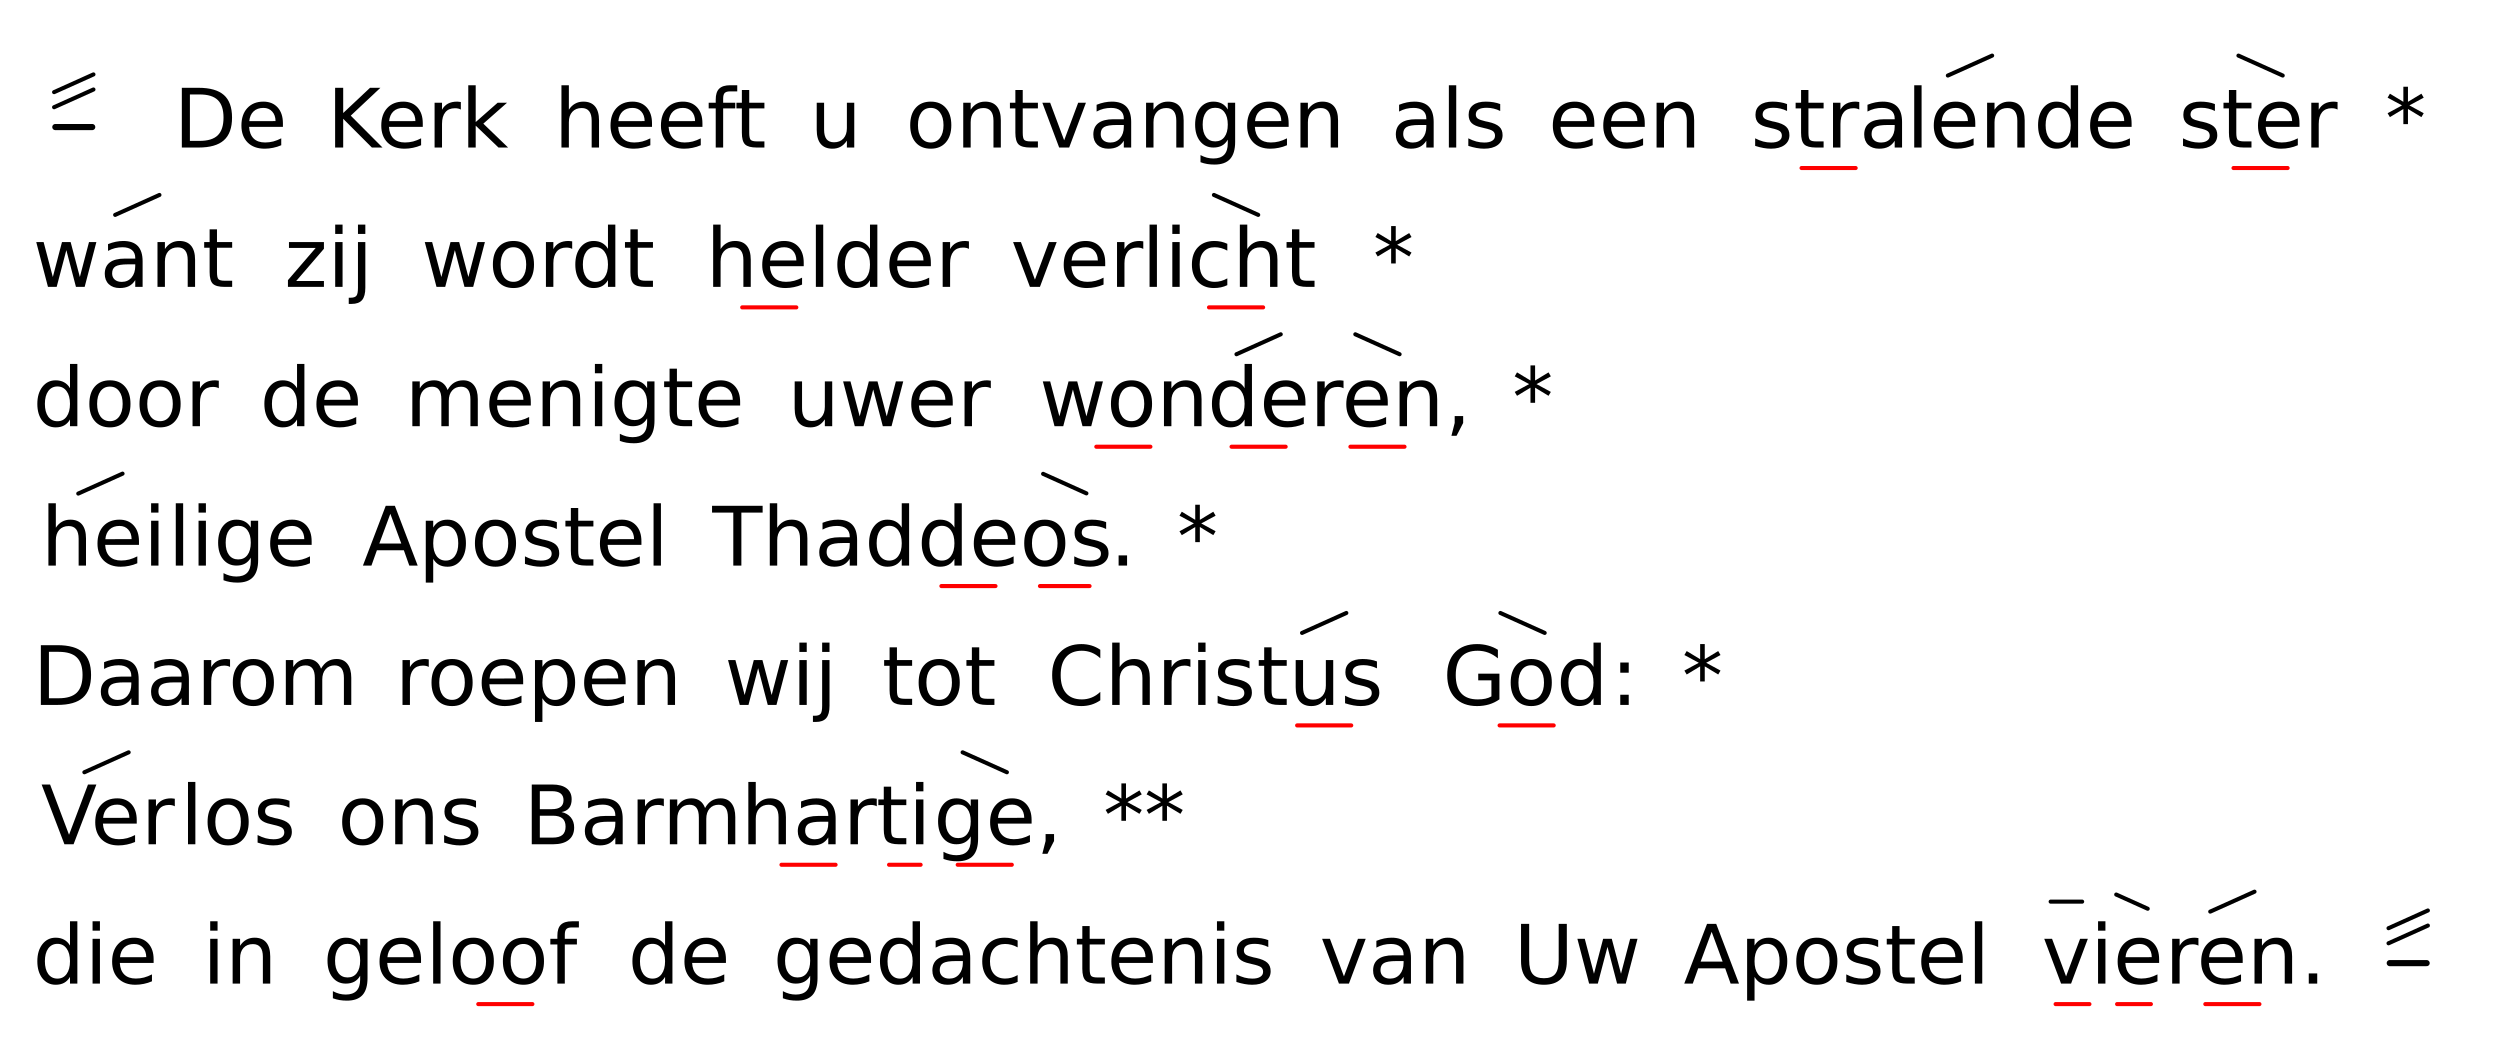
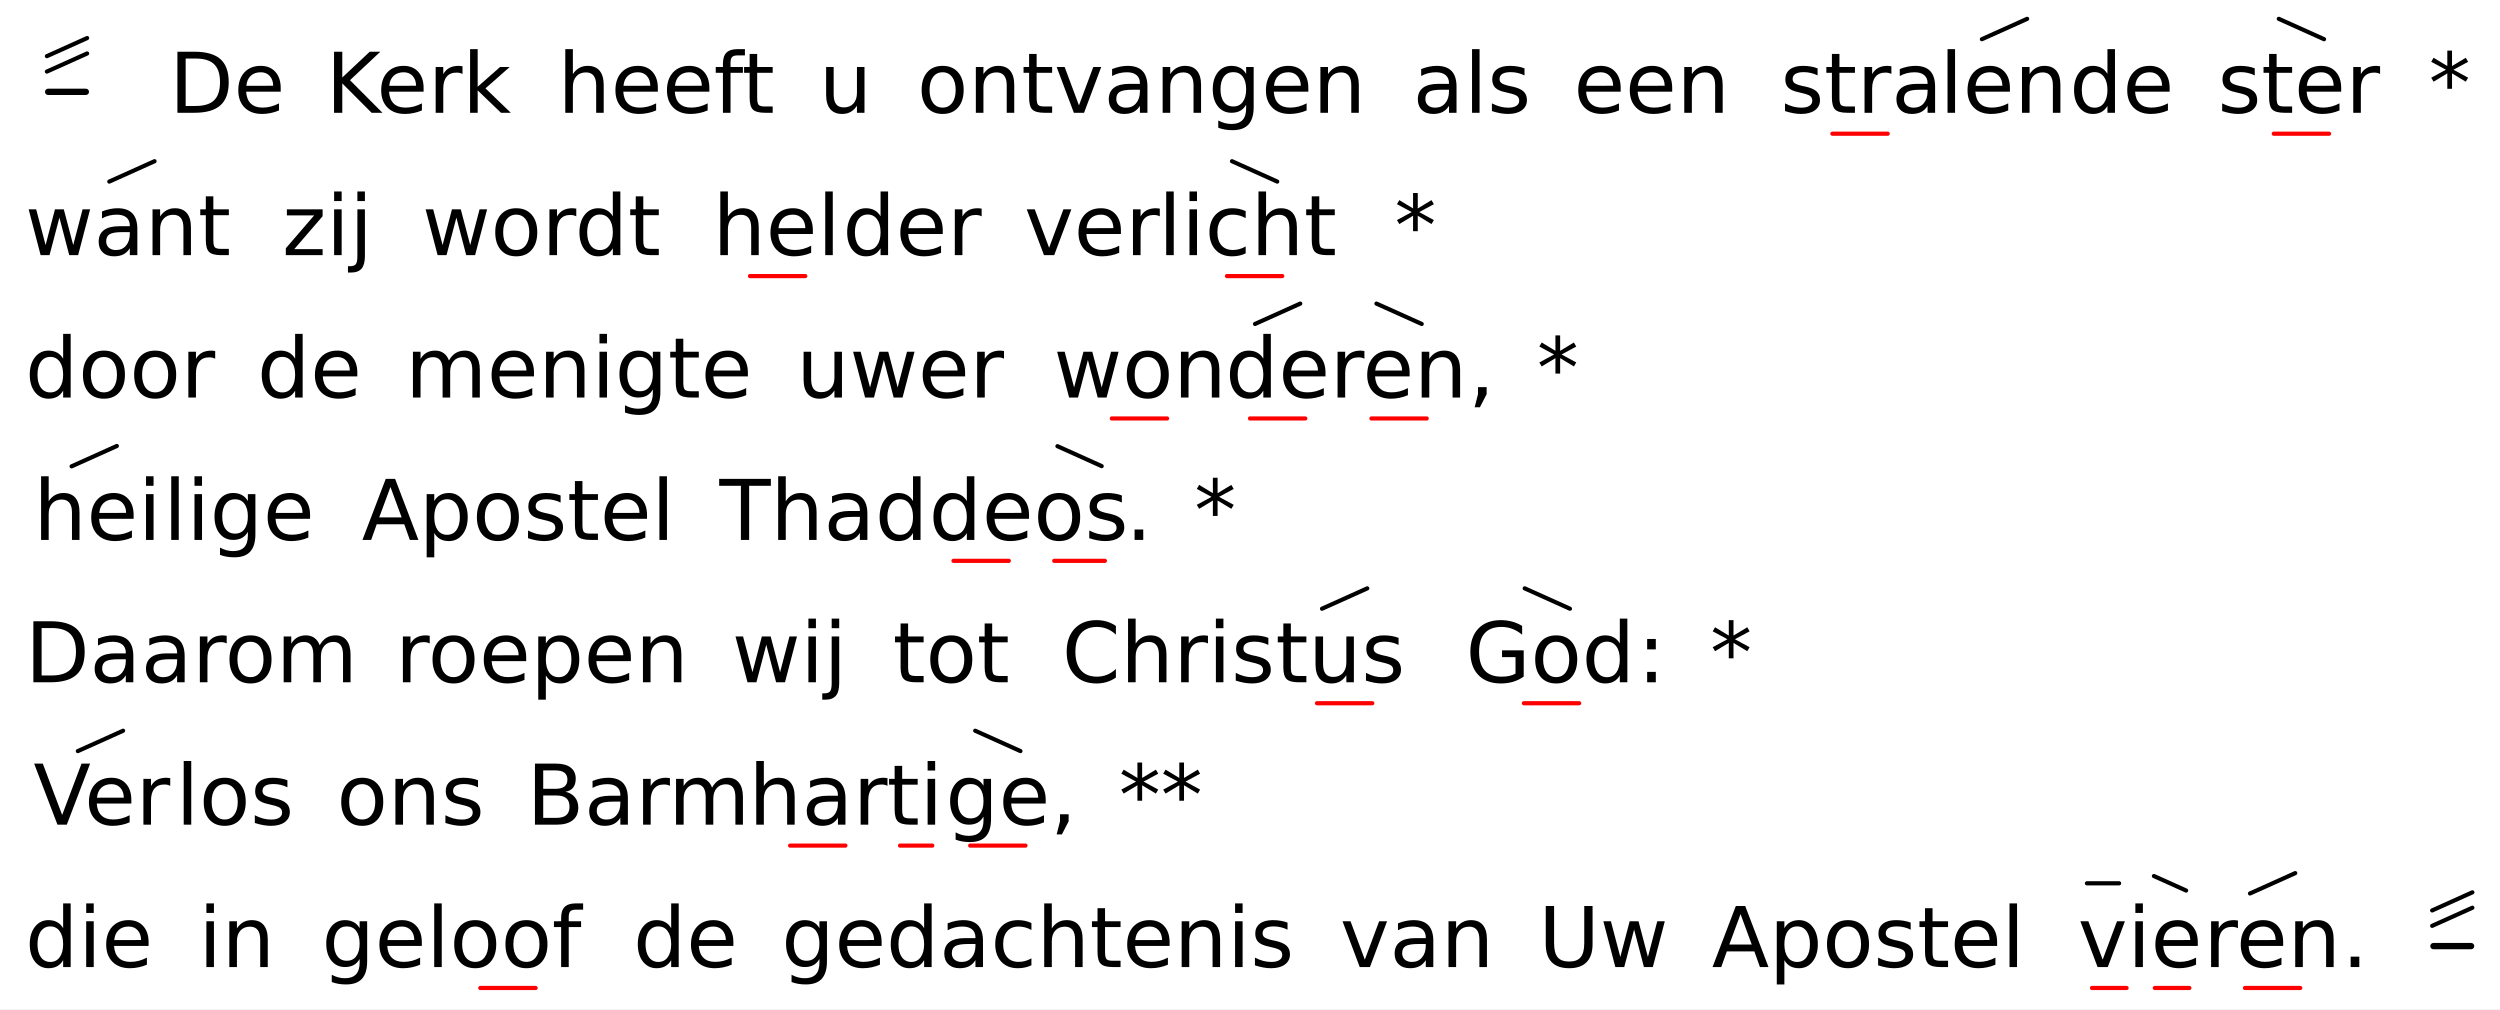
- <svg xmlns="http://www.w3.org/2000/svg" class="vsa-svg" width="610" height="254" viewBox="0 0 610 254">
+ <svg xmlns="http://www.w3.org/2000/svg" class="vsa-svg" width="597" height="241" viewBox="0 0 597 241">
  <rect width="100%" height="100%" fill="white" />
-   <g class="vsa-score">
-     <g class="vsa-line" data-vsa-line="1">
-       <g class="vsa-unit vsa-pitch-marker" data-vsa-unit="1">
-         <g class="vsa-pitch-marker-upper-glyph vsa-upper-glyphs">
-           <line class="vsa-glyph vsa-upper-glyph vsa-glyph-rise" x1="13.20" y1="26.16" x2="22.80" y2="21.84" stroke="black" stroke-width="1.00" stroke-linecap="round" />
-           <line class="vsa-glyph vsa-upper-glyph vsa-glyph-rise" x1="13.20" y1="22.48" x2="22.80" y2="18.16" stroke="black" stroke-width="1.00" stroke-linecap="round" />
-         </g>
-         <line class="vsa-pitch-marker-dash" x1="13.50" y1="31.00" x2="22.50" y2="31.00" stroke="black" stroke-width="1.50" stroke-linecap="round" />
-       </g>
-       <g class="vsa-unit vsa-unit-text" data-vsa-unit="3">
-         <text class="vsa-text vsa-free-text" x="42.40" y="36.00" xml:space="preserve" font-family="DejaVu Sans" font-size="20.00">De</text>
-       </g>
-       <g class="vsa-unit vsa-unit-text" data-vsa-unit="5">
-         <text class="vsa-text vsa-free-text" x="79.80" y="36.00" xml:space="preserve" font-family="DejaVu Sans" font-size="20.00">Kerk</text>
-       </g>
-       <g class="vsa-unit vsa-unit-text" data-vsa-unit="7">
-         <text class="vsa-text vsa-free-text" x="135.18" y="36.00" xml:space="preserve" font-family="DejaVu Sans" font-size="20.00">heeft</text>
-       </g>
-       <g class="vsa-unit vsa-unit-text" data-vsa-unit="9">
-         <text class="vsa-text vsa-free-text" x="197.58" y="36.00" xml:space="preserve" font-family="DejaVu Sans" font-size="20.00">u</text>
-       </g>
-       <g class="vsa-unit vsa-unit-text" data-vsa-unit="11">
-         <text class="vsa-text vsa-free-text" x="220.98" y="36.00" xml:space="preserve" font-family="DejaVu Sans" font-size="20.00">ontvangen</text>
-       </g>
-       <g class="vsa-unit vsa-unit-text" data-vsa-unit="13">
-         <text class="vsa-text vsa-free-text" x="339.38" y="36.00" xml:space="preserve" font-family="DejaVu Sans" font-size="20.00">als</text>
-       </g>
-       <g class="vsa-unit vsa-unit-text" data-vsa-unit="15">
-         <text class="vsa-text vsa-free-text" x="377.78" y="36.00" xml:space="preserve" font-family="DejaVu Sans" font-size="20.00">een</text>
-       </g>
-       <g class="vsa-unit vsa-unit-scope" data-vsa-unit="17">
-         <text class="vsa-text vsa-sung-text" x="427.18" y="36.00" xml:space="preserve" font-family="DejaVu Sans" font-size="20.00">stra</text>
-         <g class="vsa-glyph-group vsa-upper-glyphs">
- </g>
-         <g class="vsa-glyph-group vsa-lower-glyphs">
-           <line class="vsa-glyph vsa-lower-glyph vsa-glyph-length" x1="439.58" y1="41.00" x2="452.78" y2="41.00" stroke="red" stroke-width="1.00" stroke-linecap="round" />
-         </g>
-       </g>
-       <g class="vsa-unit vsa-unit-scope" data-vsa-unit="18">
-         <text class="vsa-text vsa-sung-text" x="465.18" y="36.00" xml:space="preserve" font-family="DejaVu Sans" font-size="20.00">len</text>
-         <g class="vsa-glyph-group vsa-upper-glyphs">
-           <line class="vsa-glyph vsa-upper-glyph vsa-glyph-rise" x1="475.28" y1="18.43" x2="486.08" y2="13.57" stroke="black" stroke-width="1.00" stroke-linecap="round" />
-         </g>
-         <g class="vsa-glyph-group vsa-lower-glyphs">
- </g>
-       </g>
-       <g class="vsa-unit vsa-unit-text" data-vsa-unit="19">
-         <text class="vsa-text vsa-free-text" x="496.18" y="36.00" xml:space="preserve" font-family="DejaVu Sans" font-size="20.00">de</text>
-       </g>
-       <g class="vsa-unit vsa-unit-scope" data-vsa-unit="21">
-         <text class="vsa-text vsa-sung-text" x="531.58" y="36.00" xml:space="preserve" font-family="DejaVu Sans" font-size="20.00">ster</text>
-         <g class="vsa-glyph-group vsa-upper-glyphs">
-           <line class="vsa-glyph vsa-upper-glyph vsa-glyph-fall" x1="546.18" y1="13.57" x2="556.98" y2="18.43" stroke="black" stroke-width="1.00" stroke-linecap="round" />
-         </g>
-         <g class="vsa-glyph-group vsa-lower-glyphs">
-           <line class="vsa-glyph vsa-lower-glyph vsa-glyph-length" x1="544.98" y1="41.00" x2="558.18" y2="41.00" stroke="red" stroke-width="1.00" stroke-linecap="round" />
-         </g>
-       </g>
-       <g class="vsa-unit vsa-unit-text" data-vsa-unit="23">
-         <text class="vsa-text vsa-free-text" x="581.98" y="36.00" xml:space="preserve" font-family="DejaVu Sans" font-size="20.00">*</text>
-       </g>
-     </g>
-     <g class="vsa-line" data-vsa-line="2">
-       <g class="vsa-unit vsa-unit-scope" data-vsa-unit="1">
-         <text class="vsa-text vsa-sung-text" x="8.00" y="70.00" xml:space="preserve" font-family="DejaVu Sans" font-size="20.00">want</text>
-         <g class="vsa-glyph-group vsa-upper-glyphs">
-           <line class="vsa-glyph vsa-upper-glyph vsa-glyph-rise" x1="28.10" y1="52.43" x2="38.90" y2="47.57" stroke="black" stroke-width="1.00" stroke-linecap="round" />
-         </g>
-         <g class="vsa-glyph-group vsa-lower-glyphs">
- </g>
-       </g>
-       <g class="vsa-unit vsa-unit-text" data-vsa-unit="3">
-         <text class="vsa-text vsa-free-text" x="69.40" y="70.00" xml:space="preserve" font-family="DejaVu Sans" font-size="20.00">zij</text>
-       </g>
-       <g class="vsa-unit vsa-unit-text" data-vsa-unit="5">
-         <text class="vsa-text vsa-free-text" x="102.80" y="70.00" xml:space="preserve" font-family="DejaVu Sans" font-size="20.00">wordt</text>
-       </g>
-       <g class="vsa-unit vsa-unit-scope" data-vsa-unit="7">
-         <text class="vsa-text vsa-sung-text" x="172.20" y="70.00" xml:space="preserve" font-family="DejaVu Sans" font-size="20.00">hel</text>
-         <g class="vsa-glyph-group vsa-upper-glyphs">
- </g>
-         <g class="vsa-glyph-group vsa-lower-glyphs">
-           <line class="vsa-glyph vsa-lower-glyph vsa-glyph-length" x1="181.10" y1="75.00" x2="194.30" y2="75.00" stroke="red" stroke-width="1.00" stroke-linecap="round" />
-         </g>
-       </g>
-       <g class="vsa-unit vsa-unit-text" data-vsa-unit="8">
-         <text class="vsa-text vsa-free-text" x="203.20" y="70.00" xml:space="preserve" font-family="DejaVu Sans" font-size="20.00">der</text>
-       </g>
-       <g class="vsa-unit vsa-unit-text" data-vsa-unit="10">
-         <text class="vsa-text vsa-free-text" x="246.60" y="70.00" xml:space="preserve" font-family="DejaVu Sans" font-size="20.00">ver</text>
-       </g>
-       <g class="vsa-unit vsa-unit-scope" data-vsa-unit="11">
-         <text class="vsa-text vsa-sung-text" x="278.60" y="70.00" xml:space="preserve" font-family="DejaVu Sans" font-size="20.00">licht</text>
-         <g class="vsa-glyph-group vsa-upper-glyphs">
-           <line class="vsa-glyph vsa-upper-glyph vsa-glyph-fall" x1="296.20" y1="47.57" x2="307.00" y2="52.43" stroke="black" stroke-width="1.00" stroke-linecap="round" />
-         </g>
-         <g class="vsa-glyph-group vsa-lower-glyphs">
-           <line class="vsa-glyph vsa-lower-glyph vsa-glyph-length" x1="295.00" y1="75.00" x2="308.20" y2="75.00" stroke="red" stroke-width="1.00" stroke-linecap="round" />
-         </g>
-       </g>
-       <g class="vsa-unit vsa-unit-text" data-vsa-unit="13">
-         <text class="vsa-text vsa-free-text" x="335.00" y="70.00" xml:space="preserve" font-family="DejaVu Sans" font-size="20.00">*</text>
-       </g>
-     </g>
-     <g class="vsa-line" data-vsa-line="3">
-       <g class="vsa-unit vsa-unit-text" data-vsa-unit="1">
-         <text class="vsa-text vsa-free-text" x="8.00" y="104.00" xml:space="preserve" font-family="DejaVu Sans" font-size="20.00">door</text>
-       </g>
-       <g class="vsa-unit vsa-unit-text" data-vsa-unit="3">
-         <text class="vsa-text vsa-free-text" x="63.40" y="104.00" xml:space="preserve" font-family="DejaVu Sans" font-size="20.00">de</text>
-       </g>
-       <g class="vsa-unit vsa-unit-text" data-vsa-unit="5">
-         <text class="vsa-text vsa-free-text" x="98.80" y="104.00" xml:space="preserve" font-family="DejaVu Sans" font-size="20.00">menigte</text>
-       </g>
-       <g class="vsa-unit vsa-unit-text" data-vsa-unit="7">
-         <text class="vsa-text vsa-free-text" x="192.20" y="104.00" xml:space="preserve" font-family="DejaVu Sans" font-size="20.00">uwer</text>
-       </g>
-       <g class="vsa-unit vsa-unit-scope" data-vsa-unit="9">
-         <text class="vsa-text vsa-sung-text" x="253.60" y="104.00" xml:space="preserve" font-family="DejaVu Sans" font-size="20.00">won</text>
-         <g class="vsa-glyph-group vsa-upper-glyphs">
- </g>
-         <g class="vsa-glyph-group vsa-lower-glyphs">
-           <line class="vsa-glyph vsa-lower-glyph vsa-glyph-length" x1="267.50" y1="109.00" x2="280.70" y2="109.00" stroke="red" stroke-width="1.00" stroke-linecap="round" />
-         </g>
-       </g>
-       <g class="vsa-unit vsa-unit-scope" data-vsa-unit="10">
-         <text class="vsa-text vsa-sung-text" x="294.60" y="104.00" xml:space="preserve" font-family="DejaVu Sans" font-size="20.00">de</text>
-         <g class="vsa-glyph-group vsa-upper-glyphs">
-           <line class="vsa-glyph vsa-upper-glyph vsa-glyph-rise" x1="301.70" y1="86.43" x2="312.50" y2="81.57" stroke="black" stroke-width="1.00" stroke-linecap="round" />
-         </g>
-         <g class="vsa-glyph-group vsa-lower-glyphs">
-           <line class="vsa-glyph vsa-lower-glyph vsa-glyph-length" x1="300.50" y1="109.00" x2="313.70" y2="109.00" stroke="red" stroke-width="1.00" stroke-linecap="round" />
-         </g>
-       </g>
-       <g class="vsa-unit vsa-unit-scope" data-vsa-unit="11">
-         <text class="vsa-text vsa-sung-text" x="319.60" y="104.00" xml:space="preserve" font-family="DejaVu Sans" font-size="20.00">ren</text>
-         <g class="vsa-glyph-group vsa-upper-glyphs">
-           <line class="vsa-glyph vsa-upper-glyph vsa-glyph-fall" x1="330.70" y1="81.57" x2="341.50" y2="86.43" stroke="black" stroke-width="1.00" stroke-linecap="round" />
-         </g>
-         <g class="vsa-glyph-group vsa-lower-glyphs">
-           <line class="vsa-glyph vsa-lower-glyph vsa-glyph-length" x1="329.50" y1="109.00" x2="342.70" y2="109.00" stroke="red" stroke-width="1.00" stroke-linecap="round" />
-         </g>
-       </g>
-       <g class="vsa-unit vsa-unit-text" data-vsa-unit="12">
-         <text class="vsa-text vsa-free-text" x="352.60" y="104.00" xml:space="preserve" font-family="DejaVu Sans" font-size="20.00">,</text>
-       </g>
-       <g class="vsa-unit vsa-unit-text" data-vsa-unit="14">
-         <text class="vsa-text vsa-free-text" x="369.00" y="104.00" xml:space="preserve" font-family="DejaVu Sans" font-size="20.00">*</text>
-       </g>
-     </g>
-     <g class="vsa-line" data-vsa-line="4">
-       <g class="vsa-unit vsa-unit-scope" data-vsa-unit="1">
-         <text class="vsa-text vsa-sung-text" x="10.00" y="138.00" xml:space="preserve" font-family="DejaVu Sans" font-size="20.00">hei</text>
-         <g class="vsa-glyph-group vsa-upper-glyphs">
-           <line class="vsa-glyph vsa-upper-glyph vsa-glyph-rise" x1="19.10" y1="120.43" x2="29.90" y2="115.57" stroke="black" stroke-width="1.00" stroke-linecap="round" />
-         </g>
-         <g class="vsa-glyph-group vsa-lower-glyphs">
- </g>
-       </g>
-       <g class="vsa-unit vsa-unit-text" data-vsa-unit="2">
-         <text class="vsa-text vsa-free-text" x="41.00" y="138.00" xml:space="preserve" font-family="DejaVu Sans" font-size="20.00">lige</text>
-       </g>
-       <g class="vsa-unit vsa-unit-text" data-vsa-unit="4">
-         <text class="vsa-text vsa-free-text" x="88.40" y="138.00" xml:space="preserve" font-family="DejaVu Sans" font-size="20.00">Apostel</text>
-       </g>
-       <g class="vsa-unit vsa-unit-text" data-vsa-unit="6">
-         <text class="vsa-text vsa-free-text" x="173.80" y="138.00" xml:space="preserve" font-family="DejaVu Sans" font-size="20.00">Thad</text>
-       </g>
-       <g class="vsa-unit vsa-unit-scope" data-vsa-unit="7">
-         <text class="vsa-text vsa-sung-text" x="223.80" y="138.00" xml:space="preserve" font-family="DejaVu Sans" font-size="20.00">de</text>
-         <g class="vsa-glyph-group vsa-upper-glyphs">
- </g>
-         <g class="vsa-glyph-group vsa-lower-glyphs">
-           <line class="vsa-glyph vsa-lower-glyph vsa-glyph-length" x1="229.70" y1="143.00" x2="242.90" y2="143.00" stroke="red" stroke-width="1.00" stroke-linecap="round" />
-         </g>
-       </g>
-       <g class="vsa-unit vsa-unit-scope" data-vsa-unit="8">
-         <text class="vsa-text vsa-sung-text" x="248.80" y="138.00" xml:space="preserve" font-family="DejaVu Sans" font-size="20.00">os</text>
-         <g class="vsa-glyph-group vsa-upper-glyphs">
-           <line class="vsa-glyph vsa-upper-glyph vsa-glyph-fall" x1="254.52" y1="115.62" x2="265.08" y2="120.38" stroke="black" stroke-width="1.00" stroke-linecap="round" />
-         </g>
-         <g class="vsa-glyph-group vsa-lower-glyphs">
-           <line class="vsa-glyph vsa-lower-glyph vsa-glyph-length" x1="253.75" y1="143.00" x2="265.85" y2="143.00" stroke="red" stroke-width="1.00" stroke-linecap="round" />
-         </g>
-       </g>
-       <g class="vsa-unit vsa-unit-text" data-vsa-unit="9">
-         <text class="vsa-text vsa-free-text" x="270.80" y="138.00" xml:space="preserve" font-family="DejaVu Sans" font-size="20.00">.</text>
-       </g>
-       <g class="vsa-unit vsa-unit-text" data-vsa-unit="11">
-         <text class="vsa-text vsa-free-text" x="287.20" y="138.00" xml:space="preserve" font-family="DejaVu Sans" font-size="20.00">*</text>
-       </g>
-     </g>
-     <g class="vsa-line" data-vsa-line="5">
-       <g class="vsa-unit vsa-unit-text" data-vsa-unit="1">
-         <text class="vsa-text vsa-free-text" x="8.00" y="172.00" xml:space="preserve" font-family="DejaVu Sans" font-size="20.00">Daarom</text>
-       </g>
-       <g class="vsa-unit vsa-unit-text" data-vsa-unit="3">
-         <text class="vsa-text vsa-free-text" x="96.40" y="172.00" xml:space="preserve" font-family="DejaVu Sans" font-size="20.00">roepen</text>
-       </g>
-       <g class="vsa-unit vsa-unit-text" data-vsa-unit="5">
-         <text class="vsa-text vsa-free-text" x="176.80" y="172.00" xml:space="preserve" font-family="DejaVu Sans" font-size="20.00">wij</text>
-       </g>
-       <g class="vsa-unit vsa-unit-text" data-vsa-unit="7">
-         <text class="vsa-text vsa-free-text" x="215.20" y="172.00" xml:space="preserve" font-family="DejaVu Sans" font-size="20.00">tot</text>
-       </g>
-       <g class="vsa-unit vsa-unit-scope" data-vsa-unit="9">
-         <text class="vsa-text vsa-sung-text" x="255.60" y="172.00" xml:space="preserve" font-family="DejaVu Sans" font-size="20.00">Chris</text>
-         <g class="vsa-glyph-group vsa-upper-glyphs">
- </g>
-         <g class="vsa-glyph-group vsa-lower-glyphs">
- </g>
-       </g>
-       <g class="vsa-unit vsa-unit-scope" data-vsa-unit="10">
-         <text class="vsa-text vsa-sung-text" x="306.60" y="172.00" xml:space="preserve" font-family="DejaVu Sans" font-size="20.00">tus</text>
-         <g class="vsa-glyph-group vsa-upper-glyphs">
-           <line class="vsa-glyph vsa-upper-glyph vsa-glyph-rise" x1="317.70" y1="154.43" x2="328.50" y2="149.57" stroke="black" stroke-width="1.00" stroke-linecap="round" />
-         </g>
-         <g class="vsa-glyph-group vsa-lower-glyphs">
-           <line class="vsa-glyph vsa-lower-glyph vsa-glyph-length" x1="316.50" y1="177.00" x2="329.70" y2="177.00" stroke="red" stroke-width="1.00" stroke-linecap="round" />
-         </g>
-       </g>
-       <g class="vsa-unit vsa-unit-scope" data-vsa-unit="12">
-         <text class="vsa-text vsa-sung-text" x="352.00" y="172.00" xml:space="preserve" font-family="DejaVu Sans" font-size="20.00">God</text>
-         <g class="vsa-glyph-group vsa-upper-glyphs">
-           <line class="vsa-glyph vsa-upper-glyph vsa-glyph-fall" x1="366.10" y1="149.57" x2="376.90" y2="154.43" stroke="black" stroke-width="1.00" stroke-linecap="round" />
-         </g>
-         <g class="vsa-glyph-group vsa-lower-glyphs">
-           <line class="vsa-glyph vsa-lower-glyph vsa-glyph-length" x1="365.90" y1="177.00" x2="379.10" y2="177.00" stroke="red" stroke-width="1.00" stroke-linecap="round" />
-         </g>
-       </g>
-       <g class="vsa-unit vsa-unit-text" data-vsa-unit="13">
-         <text class="vsa-text vsa-free-text" x="393.00" y="172.00" xml:space="preserve" font-family="DejaVu Sans" font-size="20.00">:</text>
-       </g>
-       <g class="vsa-unit vsa-unit-text" data-vsa-unit="15">
-         <text class="vsa-text vsa-free-text" x="410.40" y="172.00" xml:space="preserve" font-family="DejaVu Sans" font-size="20.00">*</text>
-       </g>
-     </g>
-     <g class="vsa-line" data-vsa-line="6">
-       <g class="vsa-unit vsa-unit-scope" data-vsa-unit="1">
-         <text class="vsa-text vsa-sung-text" x="10.00" y="206.00" xml:space="preserve" font-family="DejaVu Sans" font-size="20.00">Ver</text>
-         <g class="vsa-glyph-group vsa-upper-glyphs">
-           <line class="vsa-glyph vsa-upper-glyph vsa-glyph-rise" x1="20.59" y1="188.43" x2="31.39" y2="183.57" stroke="black" stroke-width="1.00" stroke-linecap="round" />
-         </g>
-         <g class="vsa-glyph-group vsa-lower-glyphs">
- </g>
-       </g>
-       <g class="vsa-unit vsa-unit-text" data-vsa-unit="2">
-         <text class="vsa-text vsa-free-text" x="43.98" y="206.00" xml:space="preserve" font-family="DejaVu Sans" font-size="20.00">los</text>
-       </g>
-       <g class="vsa-unit vsa-unit-text" data-vsa-unit="4">
-         <text class="vsa-text vsa-free-text" x="82.38" y="206.00" xml:space="preserve" font-family="DejaVu Sans" font-size="20.00">ons</text>
-       </g>
-       <g class="vsa-unit vsa-unit-text" data-vsa-unit="6">
-         <text class="vsa-text vsa-free-text" x="127.78" y="206.00" xml:space="preserve" font-family="DejaVu Sans" font-size="20.00">Barm</text>
-       </g>
-       <g class="vsa-unit vsa-unit-scope" data-vsa-unit="7">
-         <text class="vsa-text vsa-sung-text" x="180.78" y="206.00" xml:space="preserve" font-family="DejaVu Sans" font-size="20.00">har</text>
-         <g class="vsa-glyph-group vsa-upper-glyphs">
- </g>
-         <g class="vsa-glyph-group vsa-lower-glyphs">
-           <line class="vsa-glyph vsa-lower-glyph vsa-glyph-length" x1="190.68" y1="211.00" x2="203.88" y2="211.00" stroke="red" stroke-width="1.00" stroke-linecap="round" />
-         </g>
-       </g>
-       <g class="vsa-unit vsa-unit-scope" data-vsa-unit="8">
-         <text class="vsa-text vsa-sung-text" x="213.78" y="206.00" xml:space="preserve" font-family="DejaVu Sans" font-size="20.00">ti</text>
-         <g class="vsa-glyph-group vsa-upper-glyphs">
- </g>
-         <g class="vsa-glyph-group vsa-lower-glyphs">
-           <line class="vsa-glyph vsa-lower-glyph vsa-glyph-length" x1="216.93" y1="211.00" x2="224.63" y2="211.00" stroke="red" stroke-width="1.00" stroke-linecap="round" />
-         </g>
-       </g>
-       <g class="vsa-unit vsa-unit-scope" data-vsa-unit="9">
-         <text class="vsa-text vsa-sung-text" x="227.78" y="206.00" xml:space="preserve" font-family="DejaVu Sans" font-size="20.00">ge</text>
-         <g class="vsa-glyph-group vsa-upper-glyphs">
-           <line class="vsa-glyph vsa-upper-glyph vsa-glyph-fall" x1="234.88" y1="183.57" x2="245.68" y2="188.43" stroke="black" stroke-width="1.00" stroke-linecap="round" />
-         </g>
-         <g class="vsa-glyph-group vsa-lower-glyphs">
-           <line class="vsa-glyph vsa-lower-glyph vsa-glyph-length" x1="233.68" y1="211.00" x2="246.88" y2="211.00" stroke="red" stroke-width="1.00" stroke-linecap="round" />
-         </g>
-       </g>
-       <g class="vsa-unit vsa-unit-text" data-vsa-unit="10">
-         <text class="vsa-text vsa-free-text" x="252.78" y="206.00" xml:space="preserve" font-family="DejaVu Sans" font-size="20.00">,</text>
-       </g>
-       <g class="vsa-unit vsa-unit-text" data-vsa-unit="12">
-         <text class="vsa-text vsa-free-text" x="269.18" y="206.00" xml:space="preserve" font-family="DejaVu Sans" font-size="20.00">**</text>
-       </g>
-     </g>
-     <g class="vsa-line" data-vsa-line="7">
-       <g class="vsa-unit vsa-unit-text" data-vsa-unit="1">
-         <text class="vsa-text vsa-free-text" x="8.00" y="240.00" xml:space="preserve" font-family="DejaVu Sans" font-size="20.00">die</text>
-       </g>
-       <g class="vsa-unit vsa-unit-text" data-vsa-unit="3">
-         <text class="vsa-text vsa-free-text" x="49.40" y="240.00" xml:space="preserve" font-family="DejaVu Sans" font-size="20.00">in</text>
-       </g>
-       <g class="vsa-unit vsa-unit-text" data-vsa-unit="5">
-         <text class="vsa-text vsa-free-text" x="78.80" y="240.00" xml:space="preserve" font-family="DejaVu Sans" font-size="20.00">ge</text>
-       </g>
-       <g class="vsa-unit vsa-unit-scope" data-vsa-unit="6">
-         <text class="vsa-text vsa-sung-text" x="103.80" y="240.00" xml:space="preserve" font-family="DejaVu Sans" font-size="20.00">loof</text>
-         <g class="vsa-glyph-group vsa-upper-glyphs">
- </g>
-         <g class="vsa-glyph-group vsa-lower-glyphs">
-           <line class="vsa-glyph vsa-lower-glyph vsa-glyph-length" x1="116.70" y1="245.00" x2="129.90" y2="245.00" stroke="red" stroke-width="1.00" stroke-linecap="round" />
-         </g>
-       </g>
-       <g class="vsa-unit vsa-unit-text" data-vsa-unit="8">
-         <text class="vsa-text vsa-free-text" x="153.20" y="240.00" xml:space="preserve" font-family="DejaVu Sans" font-size="20.00">de</text>
-       </g>
-       <g class="vsa-unit vsa-unit-text" data-vsa-unit="10">
-         <text class="vsa-text vsa-free-text" x="188.60" y="240.00" xml:space="preserve" font-family="DejaVu Sans" font-size="20.00">gedachtenis</text>
-       </g>
-       <g class="vsa-unit vsa-unit-text" data-vsa-unit="12">
-         <text class="vsa-text vsa-free-text" x="322.00" y="240.00" xml:space="preserve" font-family="DejaVu Sans" font-size="20.00">van</text>
-       </g>
-       <g class="vsa-unit vsa-unit-text" data-vsa-unit="14">
-         <text class="vsa-text vsa-free-text" x="369.40" y="240.00" xml:space="preserve" font-family="DejaVu Sans" font-size="20.00">Uw</text>
-       </g>
-       <g class="vsa-unit vsa-unit-text" data-vsa-unit="16">
-         <text class="vsa-text vsa-free-text" x="410.80" y="240.00" xml:space="preserve" font-family="DejaVu Sans" font-size="20.00">Apostel</text>
-       </g>
-       <g class="vsa-unit vsa-unit-scope" data-vsa-unit="18">
-         <text class="vsa-text vsa-sung-text" x="498.20" y="240.00" xml:space="preserve" font-family="DejaVu Sans" font-size="20.00">vie</text>
-         <g class="vsa-glyph-group vsa-upper-glyphs">
-           <line class="vsa-glyph vsa-upper-glyph vsa-glyph-flat" x1="500.36" y1="220.00" x2="508.04" y2="220.00" stroke="black" stroke-width="1.00" stroke-linecap="round" />
-           <line class="vsa-glyph vsa-upper-glyph vsa-glyph-fall" x1="516.36" y1="218.27" x2="524.04" y2="221.73" stroke="black" stroke-width="1.00" stroke-linecap="round" />
-         </g>
-         <g class="vsa-glyph-group vsa-lower-glyphs">
-           <line class="vsa-glyph vsa-lower-glyph vsa-glyph-length" x1="501.57" y1="245.00" x2="509.82" y2="245.00" stroke="red" stroke-width="1.00" stroke-linecap="round" />
-           <line class="vsa-glyph vsa-lower-glyph vsa-glyph-length" x1="516.57" y1="245.00" x2="524.82" y2="245.00" stroke="red" stroke-width="1.00" stroke-linecap="round" />
-         </g>
-       </g>
-       <g class="vsa-unit vsa-unit-scope" data-vsa-unit="19">
-         <text class="vsa-text vsa-sung-text" x="528.20" y="240.00" xml:space="preserve" font-family="DejaVu Sans" font-size="20.00">ren</text>
-         <g class="vsa-glyph-group vsa-upper-glyphs">
-           <line class="vsa-glyph vsa-upper-glyph vsa-glyph-rise" x1="539.30" y1="222.43" x2="550.10" y2="217.57" stroke="black" stroke-width="1.00" stroke-linecap="round" />
-         </g>
-         <g class="vsa-glyph-group vsa-lower-glyphs">
-           <line class="vsa-glyph vsa-lower-glyph vsa-glyph-length" x1="538.10" y1="245.00" x2="551.30" y2="245.00" stroke="red" stroke-width="1.00" stroke-linecap="round" />
-         </g>
-       </g>
-       <g class="vsa-unit vsa-unit-text" data-vsa-unit="20">
-         <text class="vsa-text vsa-free-text" x="561.20" y="240.00" xml:space="preserve" font-family="DejaVu Sans" font-size="20.00">.</text>
-       </g>
-       <g class="vsa-unit vsa-pitch-marker" data-vsa-unit="22">
-         <g class="vsa-pitch-marker-upper-glyph vsa-upper-glyphs">
-           <line class="vsa-glyph vsa-upper-glyph vsa-glyph-rise" x1="582.80" y1="230.16" x2="592.40" y2="225.84" stroke="black" stroke-width="1.00" stroke-linecap="round" />
-           <line class="vsa-glyph vsa-upper-glyph vsa-glyph-rise" x1="582.80" y1="226.48" x2="592.40" y2="222.16" stroke="black" stroke-width="1.00" stroke-linecap="round" />
-         </g>
-         <line class="vsa-pitch-marker-dash" x1="583.10" y1="235.00" x2="592.10" y2="235.00" stroke="black" stroke-width="1.50" stroke-linecap="round" />
+   <g class="vsa-trim" transform="translate(-2.00 -9.07)">
+     <g class="vsa-score">
+       <g class="vsa-line" data-vsa-line="1">
+         <g class="vsa-unit vsa-pitch-marker" data-vsa-unit="1">
+           <g class="vsa-pitch-marker-upper-glyph vsa-upper-glyphs">
+             <line class="vsa-glyph vsa-upper-glyph vsa-glyph-rise" x1="13.20" y1="26.16" x2="22.80" y2="21.84" stroke="black" stroke-width="1.00" stroke-linecap="round" />
+             <line class="vsa-glyph vsa-upper-glyph vsa-glyph-rise" x1="13.20" y1="22.48" x2="22.80" y2="18.16" stroke="black" stroke-width="1.00" stroke-linecap="round" />
+           </g>
+           <line class="vsa-pitch-marker-dash" x1="13.50" y1="31.00" x2="22.50" y2="31.00" stroke="black" stroke-width="1.50" stroke-linecap="round" />
+         </g>
+         <g class="vsa-unit vsa-unit-text" data-vsa-unit="3">
+           <text class="vsa-text vsa-free-text" x="42.40" y="36.00" xml:space="preserve" font-family="DejaVu Sans" font-size="20.00">De</text>
+         </g>
+         <g class="vsa-unit vsa-unit-text" data-vsa-unit="5">
+           <text class="vsa-text vsa-free-text" x="79.80" y="36.00" xml:space="preserve" font-family="DejaVu Sans" font-size="20.00">Kerk</text>
+         </g>
+         <g class="vsa-unit vsa-unit-text" data-vsa-unit="7">
+           <text class="vsa-text vsa-free-text" x="135.18" y="36.00" xml:space="preserve" font-family="DejaVu Sans" font-size="20.00">heeft</text>
+         </g>
+         <g class="vsa-unit vsa-unit-text" data-vsa-unit="9">
+           <text class="vsa-text vsa-free-text" x="197.58" y="36.00" xml:space="preserve" font-family="DejaVu Sans" font-size="20.00">u</text>
+         </g>
+         <g class="vsa-unit vsa-unit-text" data-vsa-unit="11">
+           <text class="vsa-text vsa-free-text" x="220.98" y="36.00" xml:space="preserve" font-family="DejaVu Sans" font-size="20.00">ontvangen</text>
+         </g>
+         <g class="vsa-unit vsa-unit-text" data-vsa-unit="13">
+           <text class="vsa-text vsa-free-text" x="339.38" y="36.00" xml:space="preserve" font-family="DejaVu Sans" font-size="20.00">als</text>
+         </g>
+         <g class="vsa-unit vsa-unit-text" data-vsa-unit="15">
+           <text class="vsa-text vsa-free-text" x="377.78" y="36.00" xml:space="preserve" font-family="DejaVu Sans" font-size="20.00">een</text>
+         </g>
+         <g class="vsa-unit vsa-unit-scope" data-vsa-unit="17">
+           <text class="vsa-text vsa-sung-text" x="427.18" y="36.00" xml:space="preserve" font-family="DejaVu Sans" font-size="20.00">stra</text>
+           <g class="vsa-glyph-group vsa-upper-glyphs">
+ </g>
+           <g class="vsa-glyph-group vsa-lower-glyphs">
+             <line class="vsa-glyph vsa-lower-glyph vsa-glyph-length" x1="439.58" y1="41.00" x2="452.78" y2="41.00" stroke="red" stroke-width="1.00" stroke-linecap="round" />
+           </g>
+         </g>
+         <g class="vsa-unit vsa-unit-scope" data-vsa-unit="18">
+           <text class="vsa-text vsa-sung-text" x="465.18" y="36.00" xml:space="preserve" font-family="DejaVu Sans" font-size="20.00">len</text>
+           <g class="vsa-glyph-group vsa-upper-glyphs">
+             <line class="vsa-glyph vsa-upper-glyph vsa-glyph-rise" x1="475.28" y1="18.43" x2="486.08" y2="13.57" stroke="black" stroke-width="1.00" stroke-linecap="round" />
+           </g>
+           <g class="vsa-glyph-group vsa-lower-glyphs">
+ </g>
+         </g>
+         <g class="vsa-unit vsa-unit-text" data-vsa-unit="19">
+           <text class="vsa-text vsa-free-text" x="496.18" y="36.00" xml:space="preserve" font-family="DejaVu Sans" font-size="20.00">de</text>
+         </g>
+         <g class="vsa-unit vsa-unit-scope" data-vsa-unit="21">
+           <text class="vsa-text vsa-sung-text" x="531.58" y="36.00" xml:space="preserve" font-family="DejaVu Sans" font-size="20.00">ster</text>
+           <g class="vsa-glyph-group vsa-upper-glyphs">
+             <line class="vsa-glyph vsa-upper-glyph vsa-glyph-fall" x1="546.18" y1="13.57" x2="556.98" y2="18.43" stroke="black" stroke-width="1.00" stroke-linecap="round" />
+           </g>
+           <g class="vsa-glyph-group vsa-lower-glyphs">
+             <line class="vsa-glyph vsa-lower-glyph vsa-glyph-length" x1="544.98" y1="41.00" x2="558.18" y2="41.00" stroke="red" stroke-width="1.00" stroke-linecap="round" />
+           </g>
+         </g>
+         <g class="vsa-unit vsa-unit-text" data-vsa-unit="23">
+           <text class="vsa-text vsa-free-text" x="581.98" y="36.00" xml:space="preserve" font-family="DejaVu Sans" font-size="20.00">*</text>
+         </g>
+       </g>
+       <g class="vsa-line" data-vsa-line="2">
+         <g class="vsa-unit vsa-unit-scope" data-vsa-unit="1">
+           <text class="vsa-text vsa-sung-text" x="8.00" y="70.00" xml:space="preserve" font-family="DejaVu Sans" font-size="20.00">want</text>
+           <g class="vsa-glyph-group vsa-upper-glyphs">
+             <line class="vsa-glyph vsa-upper-glyph vsa-glyph-rise" x1="28.10" y1="52.43" x2="38.90" y2="47.57" stroke="black" stroke-width="1.00" stroke-linecap="round" />
+           </g>
+           <g class="vsa-glyph-group vsa-lower-glyphs">
+ </g>
+         </g>
+         <g class="vsa-unit vsa-unit-text" data-vsa-unit="3">
+           <text class="vsa-text vsa-free-text" x="69.40" y="70.00" xml:space="preserve" font-family="DejaVu Sans" font-size="20.00">zij</text>
+         </g>
+         <g class="vsa-unit vsa-unit-text" data-vsa-unit="5">
+           <text class="vsa-text vsa-free-text" x="102.80" y="70.00" xml:space="preserve" font-family="DejaVu Sans" font-size="20.00">wordt</text>
+         </g>
+         <g class="vsa-unit vsa-unit-scope" data-vsa-unit="7">
+           <text class="vsa-text vsa-sung-text" x="172.20" y="70.00" xml:space="preserve" font-family="DejaVu Sans" font-size="20.00">hel</text>
+           <g class="vsa-glyph-group vsa-upper-glyphs">
+ </g>
+           <g class="vsa-glyph-group vsa-lower-glyphs">
+             <line class="vsa-glyph vsa-lower-glyph vsa-glyph-length" x1="181.10" y1="75.00" x2="194.30" y2="75.00" stroke="red" stroke-width="1.00" stroke-linecap="round" />
+           </g>
+         </g>
+         <g class="vsa-unit vsa-unit-text" data-vsa-unit="8">
+           <text class="vsa-text vsa-free-text" x="203.20" y="70.00" xml:space="preserve" font-family="DejaVu Sans" font-size="20.00">der</text>
+         </g>
+         <g class="vsa-unit vsa-unit-text" data-vsa-unit="10">
+           <text class="vsa-text vsa-free-text" x="246.60" y="70.00" xml:space="preserve" font-family="DejaVu Sans" font-size="20.00">ver</text>
+         </g>
+         <g class="vsa-unit vsa-unit-scope" data-vsa-unit="11">
+           <text class="vsa-text vsa-sung-text" x="278.60" y="70.00" xml:space="preserve" font-family="DejaVu Sans" font-size="20.00">licht</text>
+           <g class="vsa-glyph-group vsa-upper-glyphs">
+             <line class="vsa-glyph vsa-upper-glyph vsa-glyph-fall" x1="296.20" y1="47.57" x2="307.00" y2="52.43" stroke="black" stroke-width="1.00" stroke-linecap="round" />
+           </g>
+           <g class="vsa-glyph-group vsa-lower-glyphs">
+             <line class="vsa-glyph vsa-lower-glyph vsa-glyph-length" x1="295.00" y1="75.00" x2="308.20" y2="75.00" stroke="red" stroke-width="1.00" stroke-linecap="round" />
+           </g>
+         </g>
+         <g class="vsa-unit vsa-unit-text" data-vsa-unit="13">
+           <text class="vsa-text vsa-free-text" x="335.00" y="70.00" xml:space="preserve" font-family="DejaVu Sans" font-size="20.00">*</text>
+         </g>
+       </g>
+       <g class="vsa-line" data-vsa-line="3">
+         <g class="vsa-unit vsa-unit-text" data-vsa-unit="1">
+           <text class="vsa-text vsa-free-text" x="8.00" y="104.00" xml:space="preserve" font-family="DejaVu Sans" font-size="20.00">door</text>
+         </g>
+         <g class="vsa-unit vsa-unit-text" data-vsa-unit="3">
+           <text class="vsa-text vsa-free-text" x="63.40" y="104.00" xml:space="preserve" font-family="DejaVu Sans" font-size="20.00">de</text>
+         </g>
+         <g class="vsa-unit vsa-unit-text" data-vsa-unit="5">
+           <text class="vsa-text vsa-free-text" x="98.80" y="104.00" xml:space="preserve" font-family="DejaVu Sans" font-size="20.00">menigte</text>
+         </g>
+         <g class="vsa-unit vsa-unit-text" data-vsa-unit="7">
+           <text class="vsa-text vsa-free-text" x="192.20" y="104.00" xml:space="preserve" font-family="DejaVu Sans" font-size="20.00">uwer</text>
+         </g>
+         <g class="vsa-unit vsa-unit-scope" data-vsa-unit="9">
+           <text class="vsa-text vsa-sung-text" x="253.60" y="104.00" xml:space="preserve" font-family="DejaVu Sans" font-size="20.00">won</text>
+           <g class="vsa-glyph-group vsa-upper-glyphs">
+ </g>
+           <g class="vsa-glyph-group vsa-lower-glyphs">
+             <line class="vsa-glyph vsa-lower-glyph vsa-glyph-length" x1="267.50" y1="109.00" x2="280.70" y2="109.00" stroke="red" stroke-width="1.00" stroke-linecap="round" />
+           </g>
+         </g>
+         <g class="vsa-unit vsa-unit-scope" data-vsa-unit="10">
+           <text class="vsa-text vsa-sung-text" x="294.60" y="104.00" xml:space="preserve" font-family="DejaVu Sans" font-size="20.00">de</text>
+           <g class="vsa-glyph-group vsa-upper-glyphs">
+             <line class="vsa-glyph vsa-upper-glyph vsa-glyph-rise" x1="301.70" y1="86.43" x2="312.50" y2="81.57" stroke="black" stroke-width="1.00" stroke-linecap="round" />
+           </g>
+           <g class="vsa-glyph-group vsa-lower-glyphs">
+             <line class="vsa-glyph vsa-lower-glyph vsa-glyph-length" x1="300.50" y1="109.00" x2="313.70" y2="109.00" stroke="red" stroke-width="1.00" stroke-linecap="round" />
+           </g>
+         </g>
+         <g class="vsa-unit vsa-unit-scope" data-vsa-unit="11">
+           <text class="vsa-text vsa-sung-text" x="319.60" y="104.00" xml:space="preserve" font-family="DejaVu Sans" font-size="20.00">ren</text>
+           <g class="vsa-glyph-group vsa-upper-glyphs">
+             <line class="vsa-glyph vsa-upper-glyph vsa-glyph-fall" x1="330.70" y1="81.57" x2="341.50" y2="86.43" stroke="black" stroke-width="1.00" stroke-linecap="round" />
+           </g>
+           <g class="vsa-glyph-group vsa-lower-glyphs">
+             <line class="vsa-glyph vsa-lower-glyph vsa-glyph-length" x1="329.50" y1="109.00" x2="342.70" y2="109.00" stroke="red" stroke-width="1.00" stroke-linecap="round" />
+           </g>
+         </g>
+         <g class="vsa-unit vsa-unit-text" data-vsa-unit="12">
+           <text class="vsa-text vsa-free-text" x="352.60" y="104.00" xml:space="preserve" font-family="DejaVu Sans" font-size="20.00">,</text>
+         </g>
+         <g class="vsa-unit vsa-unit-text" data-vsa-unit="14">
+           <text class="vsa-text vsa-free-text" x="369.00" y="104.00" xml:space="preserve" font-family="DejaVu Sans" font-size="20.00">*</text>
+         </g>
+       </g>
+       <g class="vsa-line" data-vsa-line="4">
+         <g class="vsa-unit vsa-unit-scope" data-vsa-unit="1">
+           <text class="vsa-text vsa-sung-text" x="10.00" y="138.00" xml:space="preserve" font-family="DejaVu Sans" font-size="20.00">hei</text>
+           <g class="vsa-glyph-group vsa-upper-glyphs">
+             <line class="vsa-glyph vsa-upper-glyph vsa-glyph-rise" x1="19.10" y1="120.43" x2="29.90" y2="115.57" stroke="black" stroke-width="1.00" stroke-linecap="round" />
+           </g>
+           <g class="vsa-glyph-group vsa-lower-glyphs">
+ </g>
+         </g>
+         <g class="vsa-unit vsa-unit-text" data-vsa-unit="2">
+           <text class="vsa-text vsa-free-text" x="41.00" y="138.00" xml:space="preserve" font-family="DejaVu Sans" font-size="20.00">lige</text>
+         </g>
+         <g class="vsa-unit vsa-unit-text" data-vsa-unit="4">
+           <text class="vsa-text vsa-free-text" x="88.40" y="138.00" xml:space="preserve" font-family="DejaVu Sans" font-size="20.00">Apostel</text>
+         </g>
+         <g class="vsa-unit vsa-unit-text" data-vsa-unit="6">
+           <text class="vsa-text vsa-free-text" x="173.80" y="138.00" xml:space="preserve" font-family="DejaVu Sans" font-size="20.00">Thad</text>
+         </g>
+         <g class="vsa-unit vsa-unit-scope" data-vsa-unit="7">
+           <text class="vsa-text vsa-sung-text" x="223.80" y="138.00" xml:space="preserve" font-family="DejaVu Sans" font-size="20.00">de</text>
+           <g class="vsa-glyph-group vsa-upper-glyphs">
+ </g>
+           <g class="vsa-glyph-group vsa-lower-glyphs">
+             <line class="vsa-glyph vsa-lower-glyph vsa-glyph-length" x1="229.70" y1="143.00" x2="242.90" y2="143.00" stroke="red" stroke-width="1.00" stroke-linecap="round" />
+           </g>
+         </g>
+         <g class="vsa-unit vsa-unit-scope" data-vsa-unit="8">
+           <text class="vsa-text vsa-sung-text" x="248.80" y="138.00" xml:space="preserve" font-family="DejaVu Sans" font-size="20.00">os</text>
+           <g class="vsa-glyph-group vsa-upper-glyphs">
+             <line class="vsa-glyph vsa-upper-glyph vsa-glyph-fall" x1="254.52" y1="115.62" x2="265.08" y2="120.38" stroke="black" stroke-width="1.00" stroke-linecap="round" />
+           </g>
+           <g class="vsa-glyph-group vsa-lower-glyphs">
+             <line class="vsa-glyph vsa-lower-glyph vsa-glyph-length" x1="253.75" y1="143.00" x2="265.85" y2="143.00" stroke="red" stroke-width="1.00" stroke-linecap="round" />
+           </g>
+         </g>
+         <g class="vsa-unit vsa-unit-text" data-vsa-unit="9">
+           <text class="vsa-text vsa-free-text" x="270.80" y="138.00" xml:space="preserve" font-family="DejaVu Sans" font-size="20.00">.</text>
+         </g>
+         <g class="vsa-unit vsa-unit-text" data-vsa-unit="11">
+           <text class="vsa-text vsa-free-text" x="287.20" y="138.00" xml:space="preserve" font-family="DejaVu Sans" font-size="20.00">*</text>
+         </g>
+       </g>
+       <g class="vsa-line" data-vsa-line="5">
+         <g class="vsa-unit vsa-unit-text" data-vsa-unit="1">
+           <text class="vsa-text vsa-free-text" x="8.00" y="172.00" xml:space="preserve" font-family="DejaVu Sans" font-size="20.00">Daarom</text>
+         </g>
+         <g class="vsa-unit vsa-unit-text" data-vsa-unit="3">
+           <text class="vsa-text vsa-free-text" x="96.40" y="172.00" xml:space="preserve" font-family="DejaVu Sans" font-size="20.00">roepen</text>
+         </g>
+         <g class="vsa-unit vsa-unit-text" data-vsa-unit="5">
+           <text class="vsa-text vsa-free-text" x="176.80" y="172.00" xml:space="preserve" font-family="DejaVu Sans" font-size="20.00">wij</text>
+         </g>
+         <g class="vsa-unit vsa-unit-text" data-vsa-unit="7">
+           <text class="vsa-text vsa-free-text" x="215.20" y="172.00" xml:space="preserve" font-family="DejaVu Sans" font-size="20.00">tot</text>
+         </g>
+         <g class="vsa-unit vsa-unit-scope" data-vsa-unit="9">
+           <text class="vsa-text vsa-sung-text" x="255.60" y="172.00" xml:space="preserve" font-family="DejaVu Sans" font-size="20.00">Chris</text>
+           <g class="vsa-glyph-group vsa-upper-glyphs">
+ </g>
+           <g class="vsa-glyph-group vsa-lower-glyphs">
+ </g>
+         </g>
+         <g class="vsa-unit vsa-unit-scope" data-vsa-unit="10">
+           <text class="vsa-text vsa-sung-text" x="306.60" y="172.00" xml:space="preserve" font-family="DejaVu Sans" font-size="20.00">tus</text>
+           <g class="vsa-glyph-group vsa-upper-glyphs">
+             <line class="vsa-glyph vsa-upper-glyph vsa-glyph-rise" x1="317.70" y1="154.43" x2="328.50" y2="149.57" stroke="black" stroke-width="1.00" stroke-linecap="round" />
+           </g>
+           <g class="vsa-glyph-group vsa-lower-glyphs">
+             <line class="vsa-glyph vsa-lower-glyph vsa-glyph-length" x1="316.50" y1="177.00" x2="329.70" y2="177.00" stroke="red" stroke-width="1.00" stroke-linecap="round" />
+           </g>
+         </g>
+         <g class="vsa-unit vsa-unit-scope" data-vsa-unit="12">
+           <text class="vsa-text vsa-sung-text" x="352.00" y="172.00" xml:space="preserve" font-family="DejaVu Sans" font-size="20.00">God</text>
+           <g class="vsa-glyph-group vsa-upper-glyphs">
+             <line class="vsa-glyph vsa-upper-glyph vsa-glyph-fall" x1="366.10" y1="149.57" x2="376.90" y2="154.43" stroke="black" stroke-width="1.00" stroke-linecap="round" />
+           </g>
+           <g class="vsa-glyph-group vsa-lower-glyphs">
+             <line class="vsa-glyph vsa-lower-glyph vsa-glyph-length" x1="365.90" y1="177.00" x2="379.10" y2="177.00" stroke="red" stroke-width="1.00" stroke-linecap="round" />
+           </g>
+         </g>
+         <g class="vsa-unit vsa-unit-text" data-vsa-unit="13">
+           <text class="vsa-text vsa-free-text" x="393.00" y="172.00" xml:space="preserve" font-family="DejaVu Sans" font-size="20.00">:</text>
+         </g>
+         <g class="vsa-unit vsa-unit-text" data-vsa-unit="15">
+           <text class="vsa-text vsa-free-text" x="410.40" y="172.00" xml:space="preserve" font-family="DejaVu Sans" font-size="20.00">*</text>
+         </g>
+       </g>
+       <g class="vsa-line" data-vsa-line="6">
+         <g class="vsa-unit vsa-unit-scope" data-vsa-unit="1">
+           <text class="vsa-text vsa-sung-text" x="10.00" y="206.00" xml:space="preserve" font-family="DejaVu Sans" font-size="20.00">Ver</text>
+           <g class="vsa-glyph-group vsa-upper-glyphs">
+             <line class="vsa-glyph vsa-upper-glyph vsa-glyph-rise" x1="20.59" y1="188.43" x2="31.39" y2="183.57" stroke="black" stroke-width="1.00" stroke-linecap="round" />
+           </g>
+           <g class="vsa-glyph-group vsa-lower-glyphs">
+ </g>
+         </g>
+         <g class="vsa-unit vsa-unit-text" data-vsa-unit="2">
+           <text class="vsa-text vsa-free-text" x="43.98" y="206.00" xml:space="preserve" font-family="DejaVu Sans" font-size="20.00">los</text>
+         </g>
+         <g class="vsa-unit vsa-unit-text" data-vsa-unit="4">
+           <text class="vsa-text vsa-free-text" x="82.38" y="206.00" xml:space="preserve" font-family="DejaVu Sans" font-size="20.00">ons</text>
+         </g>
+         <g class="vsa-unit vsa-unit-text" data-vsa-unit="6">
+           <text class="vsa-text vsa-free-text" x="127.78" y="206.00" xml:space="preserve" font-family="DejaVu Sans" font-size="20.00">Barm</text>
+         </g>
+         <g class="vsa-unit vsa-unit-scope" data-vsa-unit="7">
+           <text class="vsa-text vsa-sung-text" x="180.78" y="206.00" xml:space="preserve" font-family="DejaVu Sans" font-size="20.00">har</text>
+           <g class="vsa-glyph-group vsa-upper-glyphs">
+ </g>
+           <g class="vsa-glyph-group vsa-lower-glyphs">
+             <line class="vsa-glyph vsa-lower-glyph vsa-glyph-length" x1="190.68" y1="211.00" x2="203.88" y2="211.00" stroke="red" stroke-width="1.00" stroke-linecap="round" />
+           </g>
+         </g>
+         <g class="vsa-unit vsa-unit-scope" data-vsa-unit="8">
+           <text class="vsa-text vsa-sung-text" x="213.78" y="206.00" xml:space="preserve" font-family="DejaVu Sans" font-size="20.00">ti</text>
+           <g class="vsa-glyph-group vsa-upper-glyphs">
+ </g>
+           <g class="vsa-glyph-group vsa-lower-glyphs">
+             <line class="vsa-glyph vsa-lower-glyph vsa-glyph-length" x1="216.93" y1="211.00" x2="224.63" y2="211.00" stroke="red" stroke-width="1.00" stroke-linecap="round" />
+           </g>
+         </g>
+         <g class="vsa-unit vsa-unit-scope" data-vsa-unit="9">
+           <text class="vsa-text vsa-sung-text" x="227.78" y="206.00" xml:space="preserve" font-family="DejaVu Sans" font-size="20.00">ge</text>
+           <g class="vsa-glyph-group vsa-upper-glyphs">
+             <line class="vsa-glyph vsa-upper-glyph vsa-glyph-fall" x1="234.88" y1="183.57" x2="245.68" y2="188.43" stroke="black" stroke-width="1.00" stroke-linecap="round" />
+           </g>
+           <g class="vsa-glyph-group vsa-lower-glyphs">
+             <line class="vsa-glyph vsa-lower-glyph vsa-glyph-length" x1="233.68" y1="211.00" x2="246.88" y2="211.00" stroke="red" stroke-width="1.00" stroke-linecap="round" />
+           </g>
+         </g>
+         <g class="vsa-unit vsa-unit-text" data-vsa-unit="10">
+           <text class="vsa-text vsa-free-text" x="252.78" y="206.00" xml:space="preserve" font-family="DejaVu Sans" font-size="20.00">,</text>
+         </g>
+         <g class="vsa-unit vsa-unit-text" data-vsa-unit="12">
+           <text class="vsa-text vsa-free-text" x="269.18" y="206.00" xml:space="preserve" font-family="DejaVu Sans" font-size="20.00">**</text>
+         </g>
+       </g>
+       <g class="vsa-line" data-vsa-line="7">
+         <g class="vsa-unit vsa-unit-text" data-vsa-unit="1">
+           <text class="vsa-text vsa-free-text" x="8.00" y="240.00" xml:space="preserve" font-family="DejaVu Sans" font-size="20.00">die</text>
+         </g>
+         <g class="vsa-unit vsa-unit-text" data-vsa-unit="3">
+           <text class="vsa-text vsa-free-text" x="49.40" y="240.00" xml:space="preserve" font-family="DejaVu Sans" font-size="20.00">in</text>
+         </g>
+         <g class="vsa-unit vsa-unit-text" data-vsa-unit="5">
+           <text class="vsa-text vsa-free-text" x="78.80" y="240.00" xml:space="preserve" font-family="DejaVu Sans" font-size="20.00">ge</text>
+         </g>
+         <g class="vsa-unit vsa-unit-scope" data-vsa-unit="6">
+           <text class="vsa-text vsa-sung-text" x="103.80" y="240.00" xml:space="preserve" font-family="DejaVu Sans" font-size="20.00">loof</text>
+           <g class="vsa-glyph-group vsa-upper-glyphs">
+ </g>
+           <g class="vsa-glyph-group vsa-lower-glyphs">
+             <line class="vsa-glyph vsa-lower-glyph vsa-glyph-length" x1="116.70" y1="245.00" x2="129.90" y2="245.00" stroke="red" stroke-width="1.00" stroke-linecap="round" />
+           </g>
+         </g>
+         <g class="vsa-unit vsa-unit-text" data-vsa-unit="8">
+           <text class="vsa-text vsa-free-text" x="153.20" y="240.00" xml:space="preserve" font-family="DejaVu Sans" font-size="20.00">de</text>
+         </g>
+         <g class="vsa-unit vsa-unit-text" data-vsa-unit="10">
+           <text class="vsa-text vsa-free-text" x="188.60" y="240.00" xml:space="preserve" font-family="DejaVu Sans" font-size="20.00">gedachtenis</text>
+         </g>
+         <g class="vsa-unit vsa-unit-text" data-vsa-unit="12">
+           <text class="vsa-text vsa-free-text" x="322.00" y="240.00" xml:space="preserve" font-family="DejaVu Sans" font-size="20.00">van</text>
+         </g>
+         <g class="vsa-unit vsa-unit-text" data-vsa-unit="14">
+           <text class="vsa-text vsa-free-text" x="369.40" y="240.00" xml:space="preserve" font-family="DejaVu Sans" font-size="20.00">Uw</text>
+         </g>
+         <g class="vsa-unit vsa-unit-text" data-vsa-unit="16">
+           <text class="vsa-text vsa-free-text" x="410.80" y="240.00" xml:space="preserve" font-family="DejaVu Sans" font-size="20.00">Apostel</text>
+         </g>
+         <g class="vsa-unit vsa-unit-scope" data-vsa-unit="18">
+           <text class="vsa-text vsa-sung-text" x="498.20" y="240.00" xml:space="preserve" font-family="DejaVu Sans" font-size="20.00">vie</text>
+           <g class="vsa-glyph-group vsa-upper-glyphs">
+             <line class="vsa-glyph vsa-upper-glyph vsa-glyph-flat" x1="500.36" y1="220.00" x2="508.04" y2="220.00" stroke="black" stroke-width="1.00" stroke-linecap="round" />
+             <line class="vsa-glyph vsa-upper-glyph vsa-glyph-fall" x1="516.36" y1="218.27" x2="524.04" y2="221.73" stroke="black" stroke-width="1.00" stroke-linecap="round" />
+           </g>
+           <g class="vsa-glyph-group vsa-lower-glyphs">
+             <line class="vsa-glyph vsa-lower-glyph vsa-glyph-length" x1="501.57" y1="245.00" x2="509.82" y2="245.00" stroke="red" stroke-width="1.00" stroke-linecap="round" />
+             <line class="vsa-glyph vsa-lower-glyph vsa-glyph-length" x1="516.57" y1="245.00" x2="524.82" y2="245.00" stroke="red" stroke-width="1.00" stroke-linecap="round" />
+           </g>
+         </g>
+         <g class="vsa-unit vsa-unit-scope" data-vsa-unit="19">
+           <text class="vsa-text vsa-sung-text" x="528.20" y="240.00" xml:space="preserve" font-family="DejaVu Sans" font-size="20.00">ren</text>
+           <g class="vsa-glyph-group vsa-upper-glyphs">
+             <line class="vsa-glyph vsa-upper-glyph vsa-glyph-rise" x1="539.30" y1="222.43" x2="550.10" y2="217.57" stroke="black" stroke-width="1.00" stroke-linecap="round" />
+           </g>
+           <g class="vsa-glyph-group vsa-lower-glyphs">
+             <line class="vsa-glyph vsa-lower-glyph vsa-glyph-length" x1="538.10" y1="245.00" x2="551.30" y2="245.00" stroke="red" stroke-width="1.00" stroke-linecap="round" />
+           </g>
+         </g>
+         <g class="vsa-unit vsa-unit-text" data-vsa-unit="20">
+           <text class="vsa-text vsa-free-text" x="561.20" y="240.00" xml:space="preserve" font-family="DejaVu Sans" font-size="20.00">.</text>
+         </g>
+         <g class="vsa-unit vsa-pitch-marker" data-vsa-unit="22">
+           <g class="vsa-pitch-marker-upper-glyph vsa-upper-glyphs">
+             <line class="vsa-glyph vsa-upper-glyph vsa-glyph-rise" x1="582.80" y1="230.16" x2="592.40" y2="225.84" stroke="black" stroke-width="1.00" stroke-linecap="round" />
+             <line class="vsa-glyph vsa-upper-glyph vsa-glyph-rise" x1="582.80" y1="226.48" x2="592.40" y2="222.16" stroke="black" stroke-width="1.00" stroke-linecap="round" />
+           </g>
+           <line class="vsa-pitch-marker-dash" x1="583.10" y1="235.00" x2="592.10" y2="235.00" stroke="black" stroke-width="1.50" stroke-linecap="round" />
+         </g>
      </g>
    </g>
  </g>
</svg>
